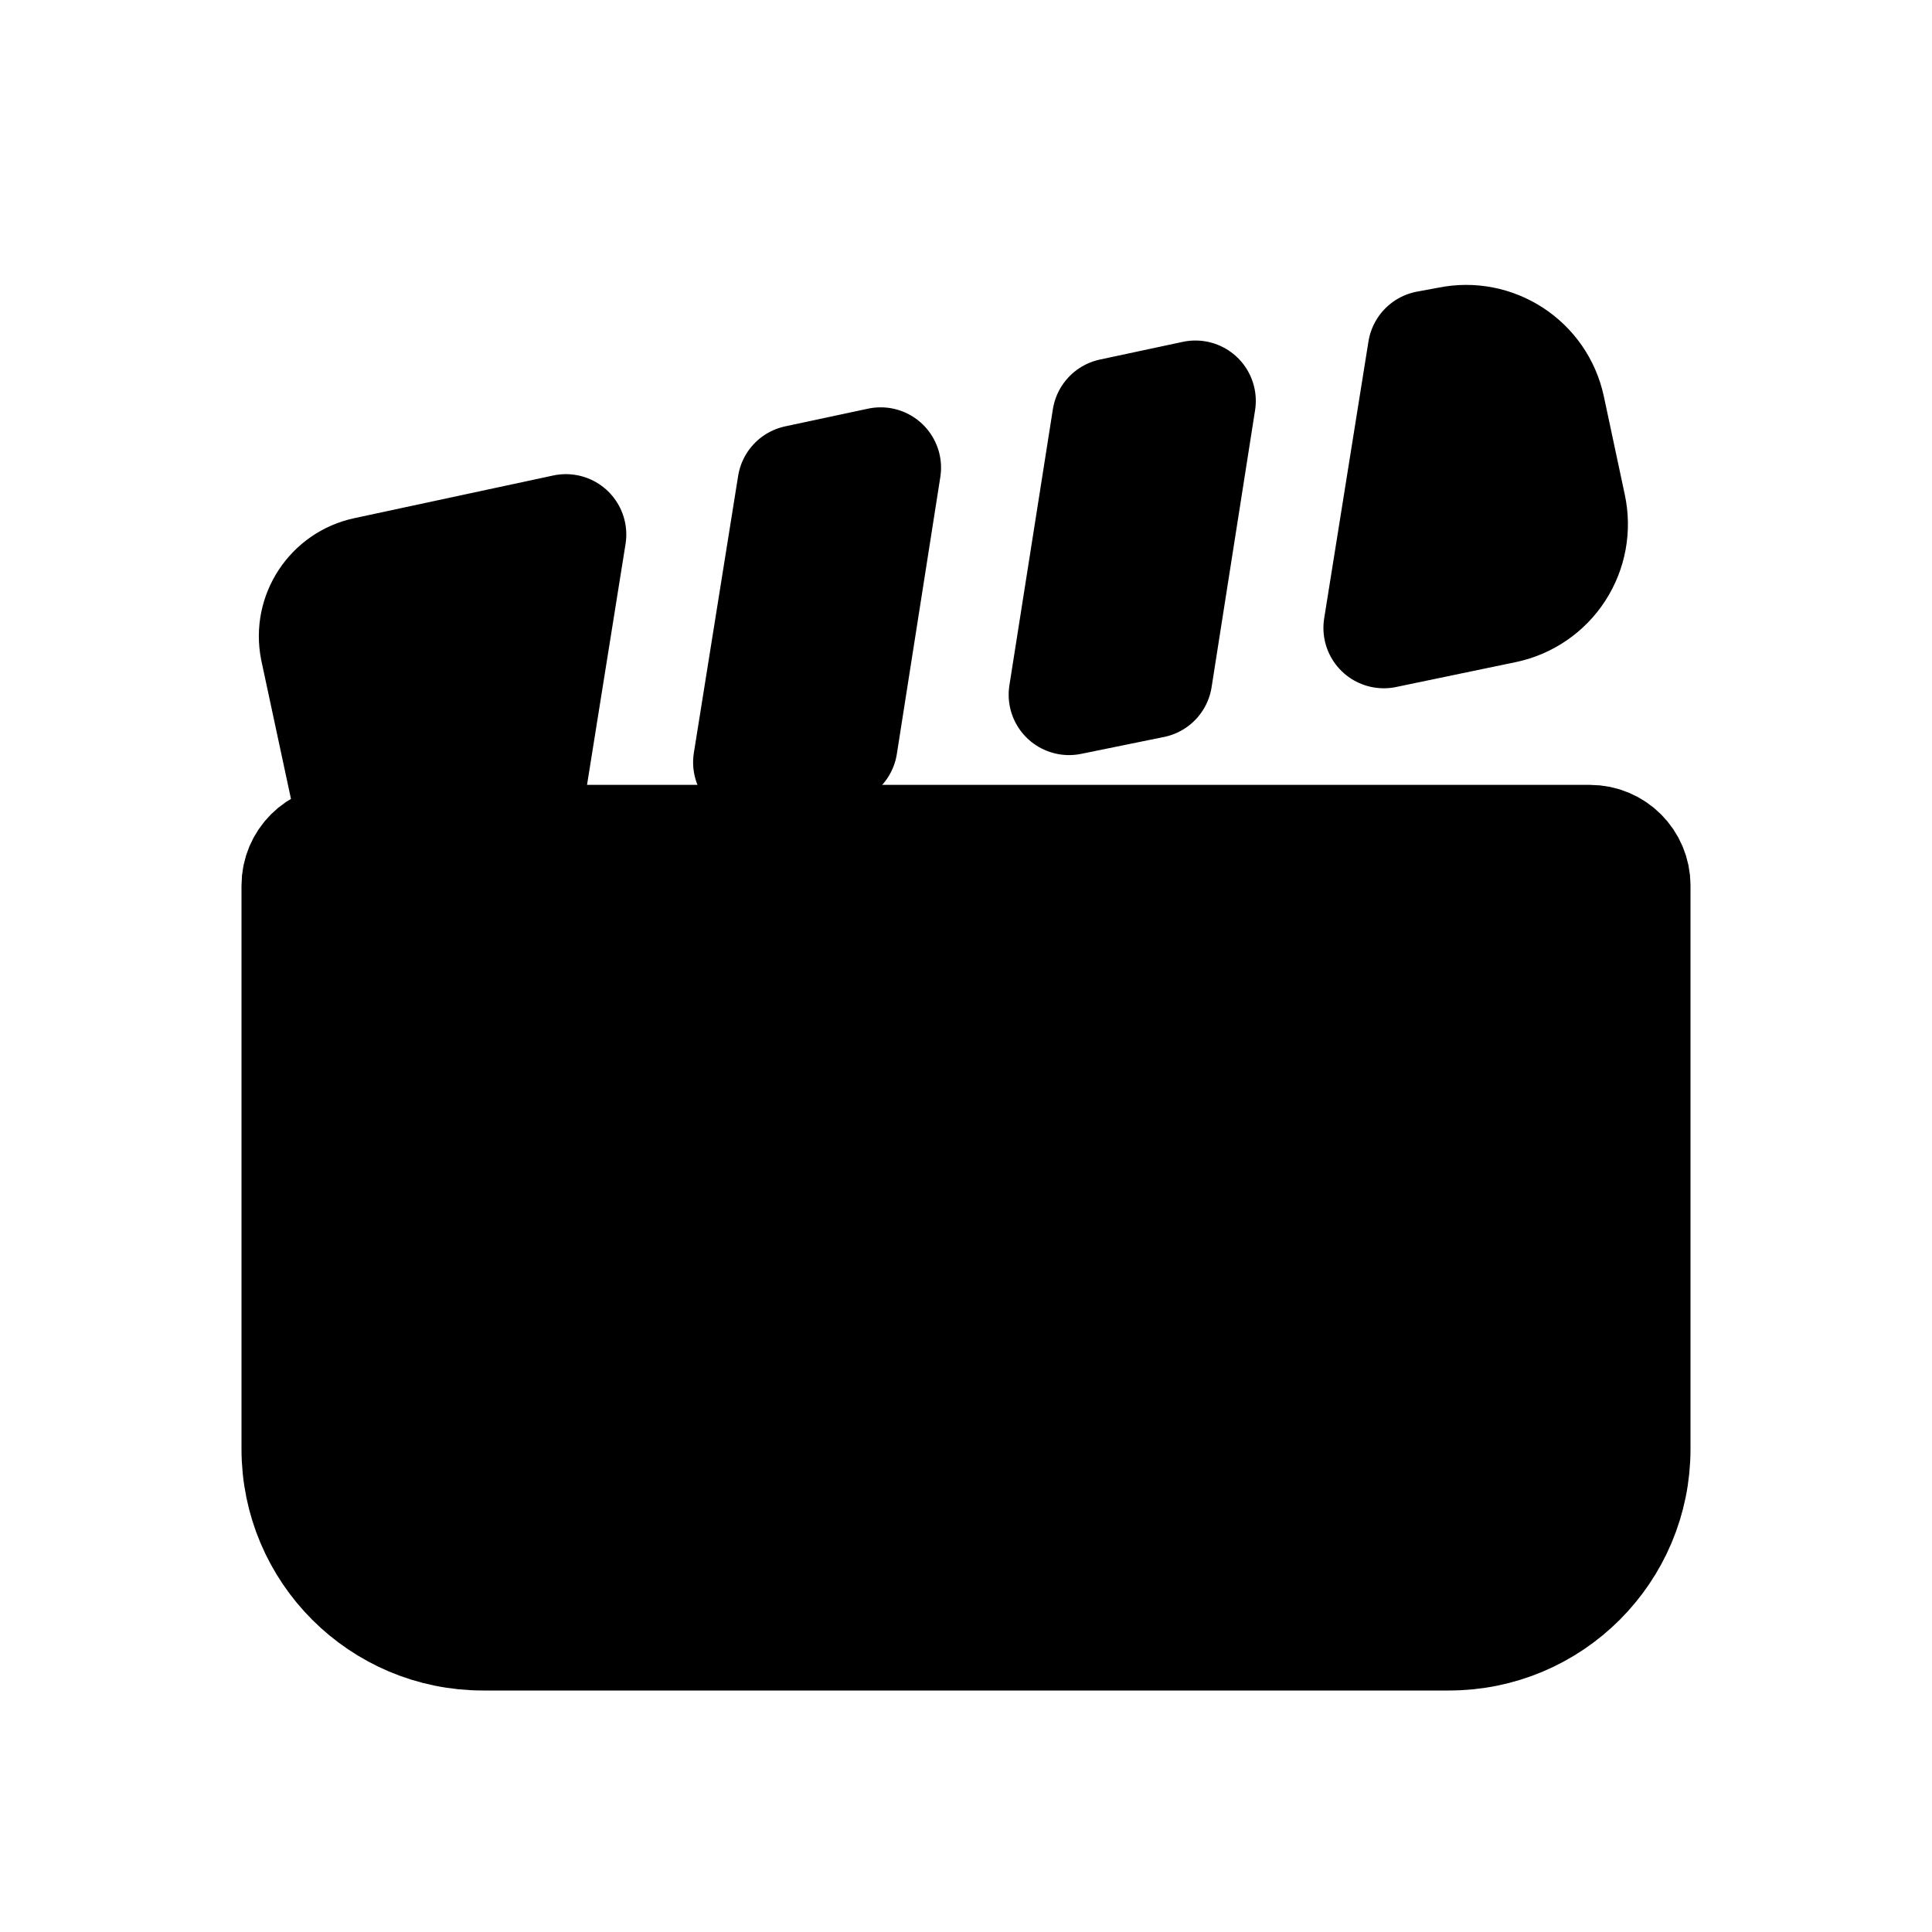
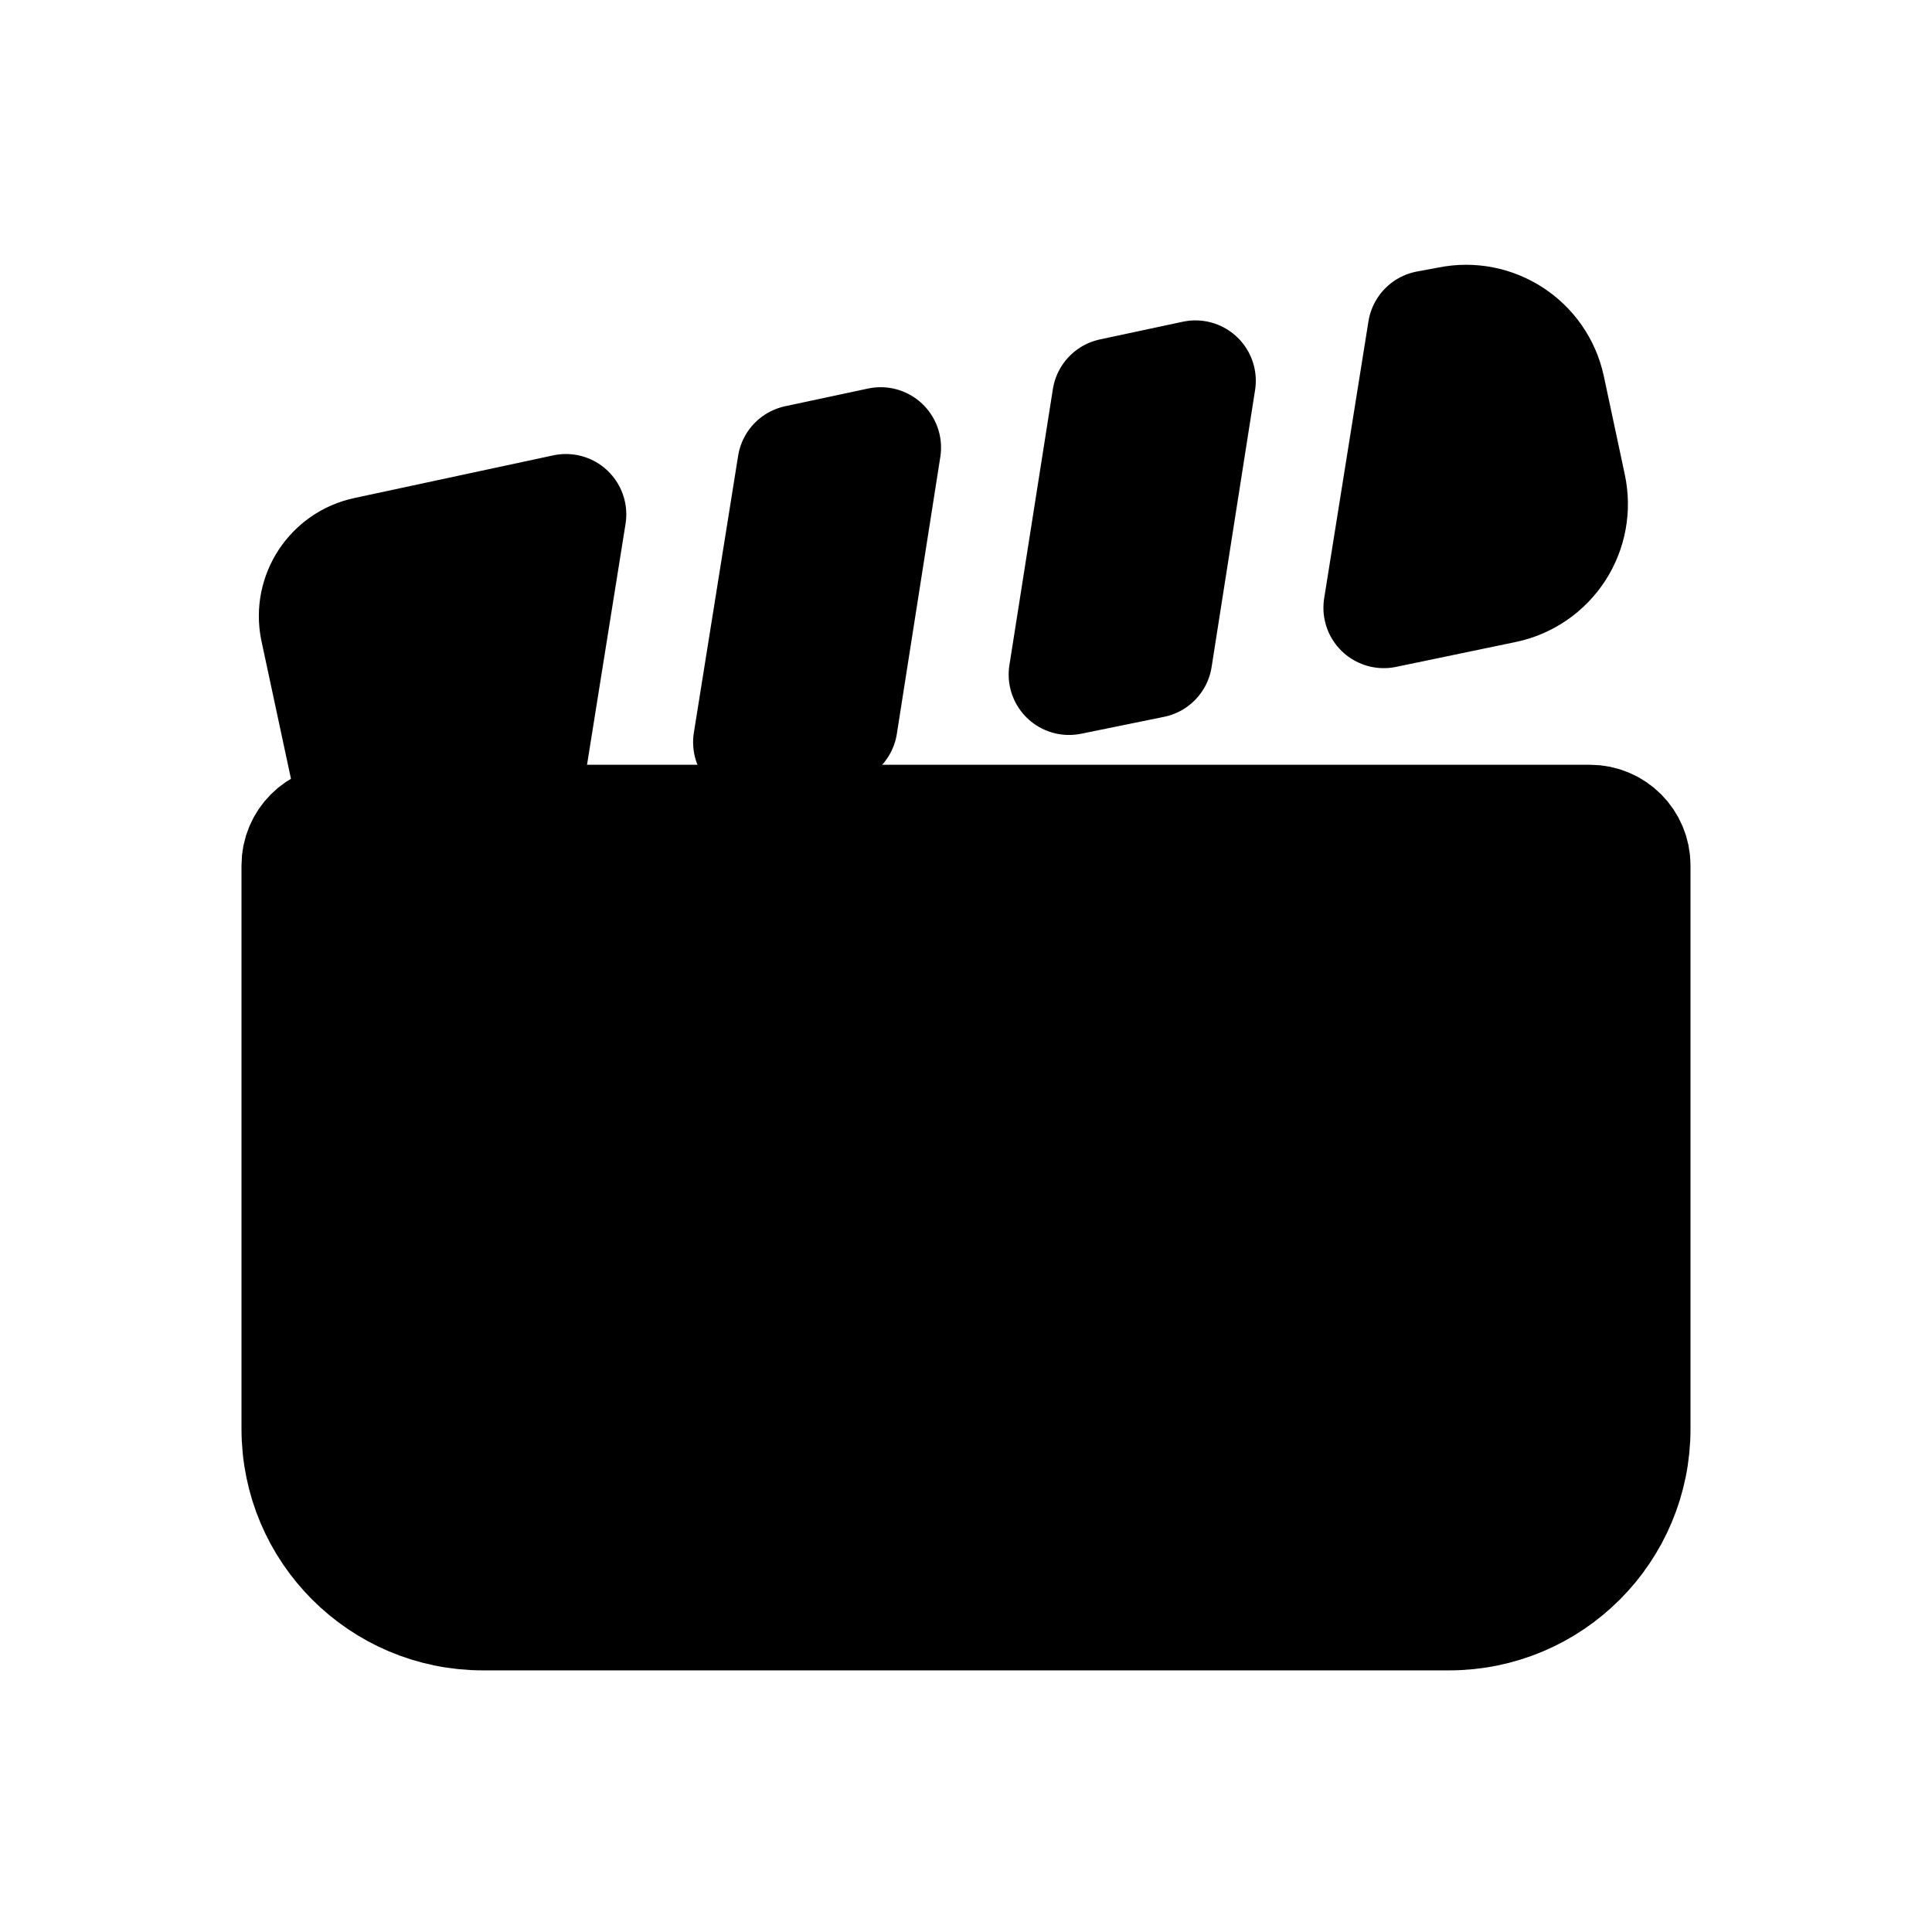
<svg xmlns="http://www.w3.org/2000/svg" viewBox="0 0 24 24" fill="currentColor" stroke="currentColor" stroke-width="1.5" stroke-linecap="round" stroke-linejoin="round">
-   <path d="M4.25 10.5L19.75 10.5A0.5 0.5 0 0 1 20.25 11L20.25 18A2.25 2.25 0 0 1 18 20.25L6 20.25A2.25 2.25 0 0 1 3.75 18L3.75 11A0.5 0.5 0 0 1 4.25 10.5Z" />
-   <path d="M4.99 10.4L6.48 10.08L7.03 6.64L4.56 7.17A0.75 0.75 0 0 0 3.98 8.05L4.4 10.01A0.5 0.5 0 0 0 4.99 10.4ZM9.36 9.47L10.4 9.25L10.94 5.81L9.91 6.03L9.36 9.47ZM13.28 8.63L14.31 8.42L14.85 4.98L13.82 5.2L13.28 8.63ZM17.19 7.8L18.68 7.49A1 1 0 0 0 19.45 6.3L19.19 5.08A1 1 0 0 0 18.01 4.31L17.74 4.36L17.19 7.8Z" />
+   <path d="M4.25 10.25L19.75 10.25A0.5 0.5 0 0 1 20.25 10.75L20.25 17.75A2.25 2.25 0 0 1 18 20L6 20A2.25 2.25 0 0 1 3.75 17.75L3.75 10.75A0.5 0.5 0 0 1 4.25 10.25Z" />
+   <path d="M4.99 10.15L6.48 9.83L7.03 6.39L4.56 6.92A0.75 0.75 0 0 0 3.98 7.8L4.4 9.76A0.5 0.5 0 0 0 4.99 10.15ZM9.36 9.22L10.4 9L10.94 5.56L9.91 5.78L9.36 9.22ZM13.28 8.38L14.31 8.17L14.85 4.73L13.82 4.95L13.28 8.38ZM17.19 7.55L18.68 7.24A1 1 0 0 0 19.45 6.05L19.19 4.83A1 1 0 0 0 18.01 4.06L17.74 4.11L17.19 7.55Z" />
</svg>
